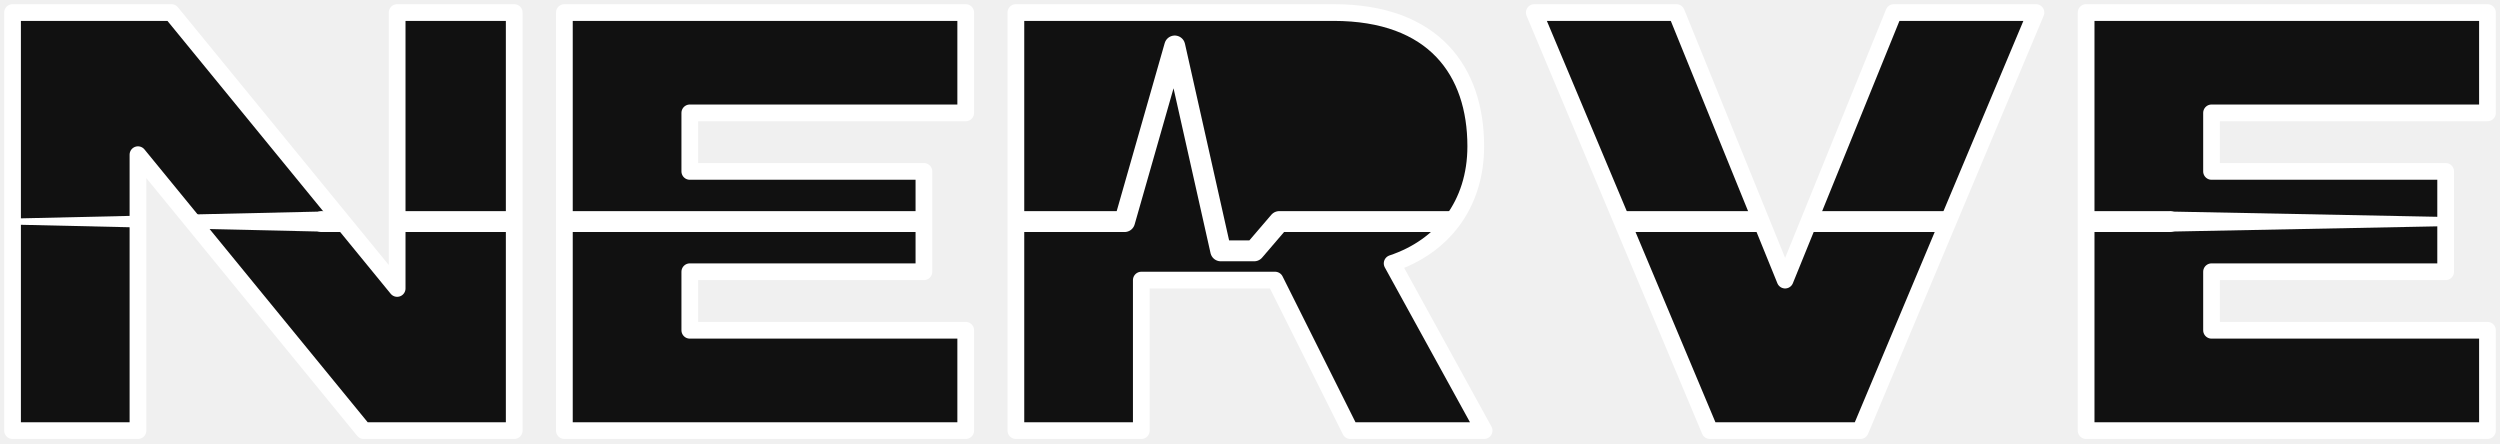
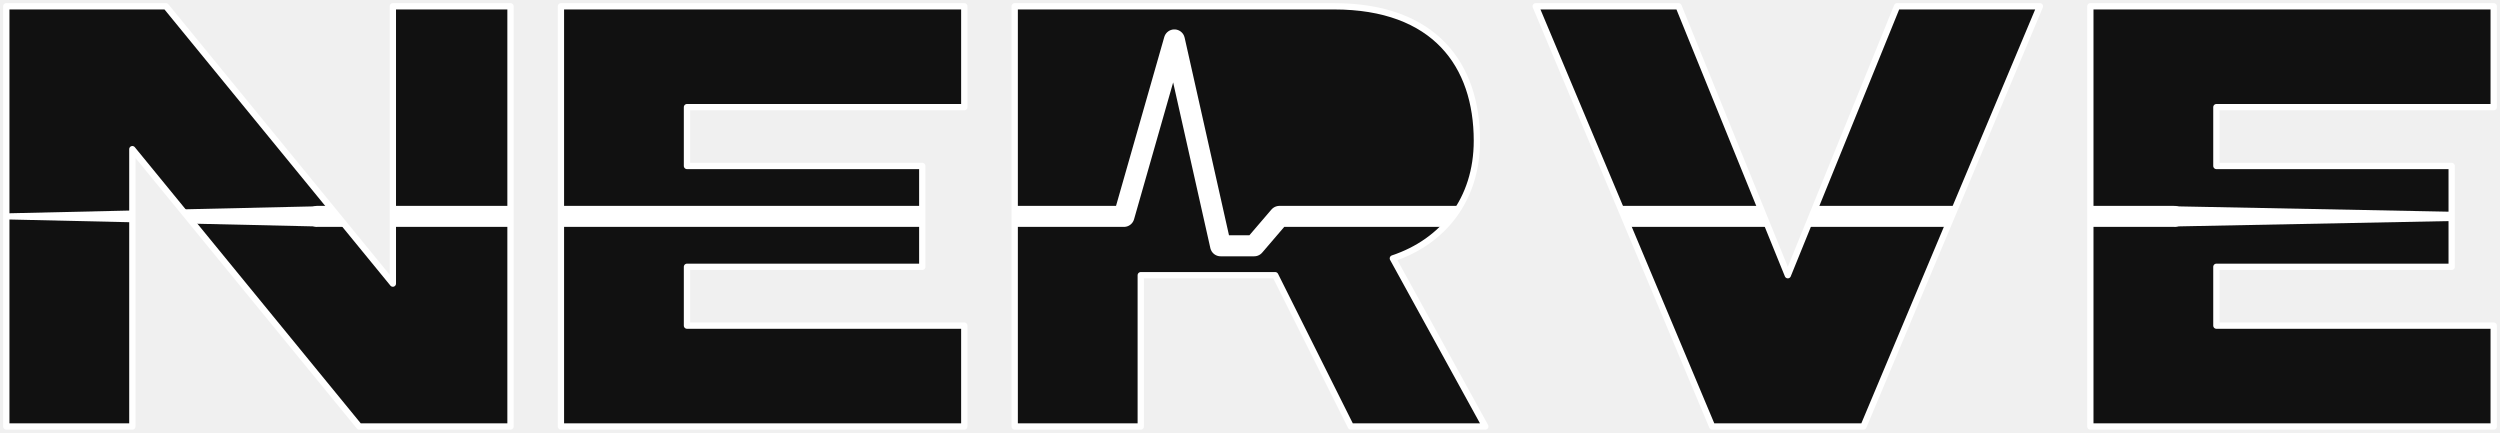
- <svg xmlns="http://www.w3.org/2000/svg" viewBox="41 97 598 106" width="598" height="106" role="img" aria-label="Nerve">
+ <svg xmlns="http://www.w3.org/2000/svg" viewBox="42.5 98.5 595 103" width="595" height="103" role="img" aria-label="Nerve">
  <defs>
    <clipPath id="nerve-letters-outlined">
      <path d="M44 200 V100 H82 L136 166 V100 H164 V200 H128 L74 134 V200 Z" />
      <path d="M176 100 H272 V124 H206 V138 H262 V162 H206 V176 H272 V200 H176 Z" />
      <path d="M284 200 V100 H360 C384 100 394 114 394 132 C394 146 386 156 374 160 L396 200 H364 L346 164 H314 V200 Z" />
      <path d="M408 100 H442 L468 164 L494 100 H528 L486 200 H450 Z" />
      <path d="M540 100 H636 V124 H570 V138 H626 V162 H570 V176 H636 V200 H540 Z" />
    </clipPath>
  </defs>
-   <g fill="#111111" stroke="#ffffff" stroke-width="4" stroke-linejoin="round">
+   <g fill="#111111" stroke="#ffffff" stroke-width="1.5" stroke-linejoin="round">
    <path d="M44 200 V100 H82 L136 166 V100 H164 V200 H128 L74 134 V200 Z" />
    <path d="M176 100 H272 V124 H206 V138 H262 V162 H206 V176 H272 V200 H176 Z" />
    <path d="M284 200 V100 H360 C384 100 394 114 394 132 C394 146 386 156 374 160 L396 200 H364 L346 164 H314 V200 Z" />
    <path d="M408 100 H442 L468 164 L494 100 H528 L486 200 H450 Z" />
    <path d="M540 100 H636 V124 H570 V138 H626 V162 H570 V176 H636 V200 H540 Z" />
  </g>
  <g clip-path="url(#nerve-letters-outlined)" fill="#ffffff">
    <path d="M118 150 H300 L310 150 L322 108 L333 157 L341 157 L347 150 H560" fill="none" stroke="#ffffff" stroke-width="5" stroke-linejoin="round" stroke-linecap="round" />
    <path d="M12 150 L118 147.6 L118 152.4 Z" />
    <path d="M560 147.6 L672 149.8 L672 150.2 L560 152.4 Z" />
  </g>
</svg>
